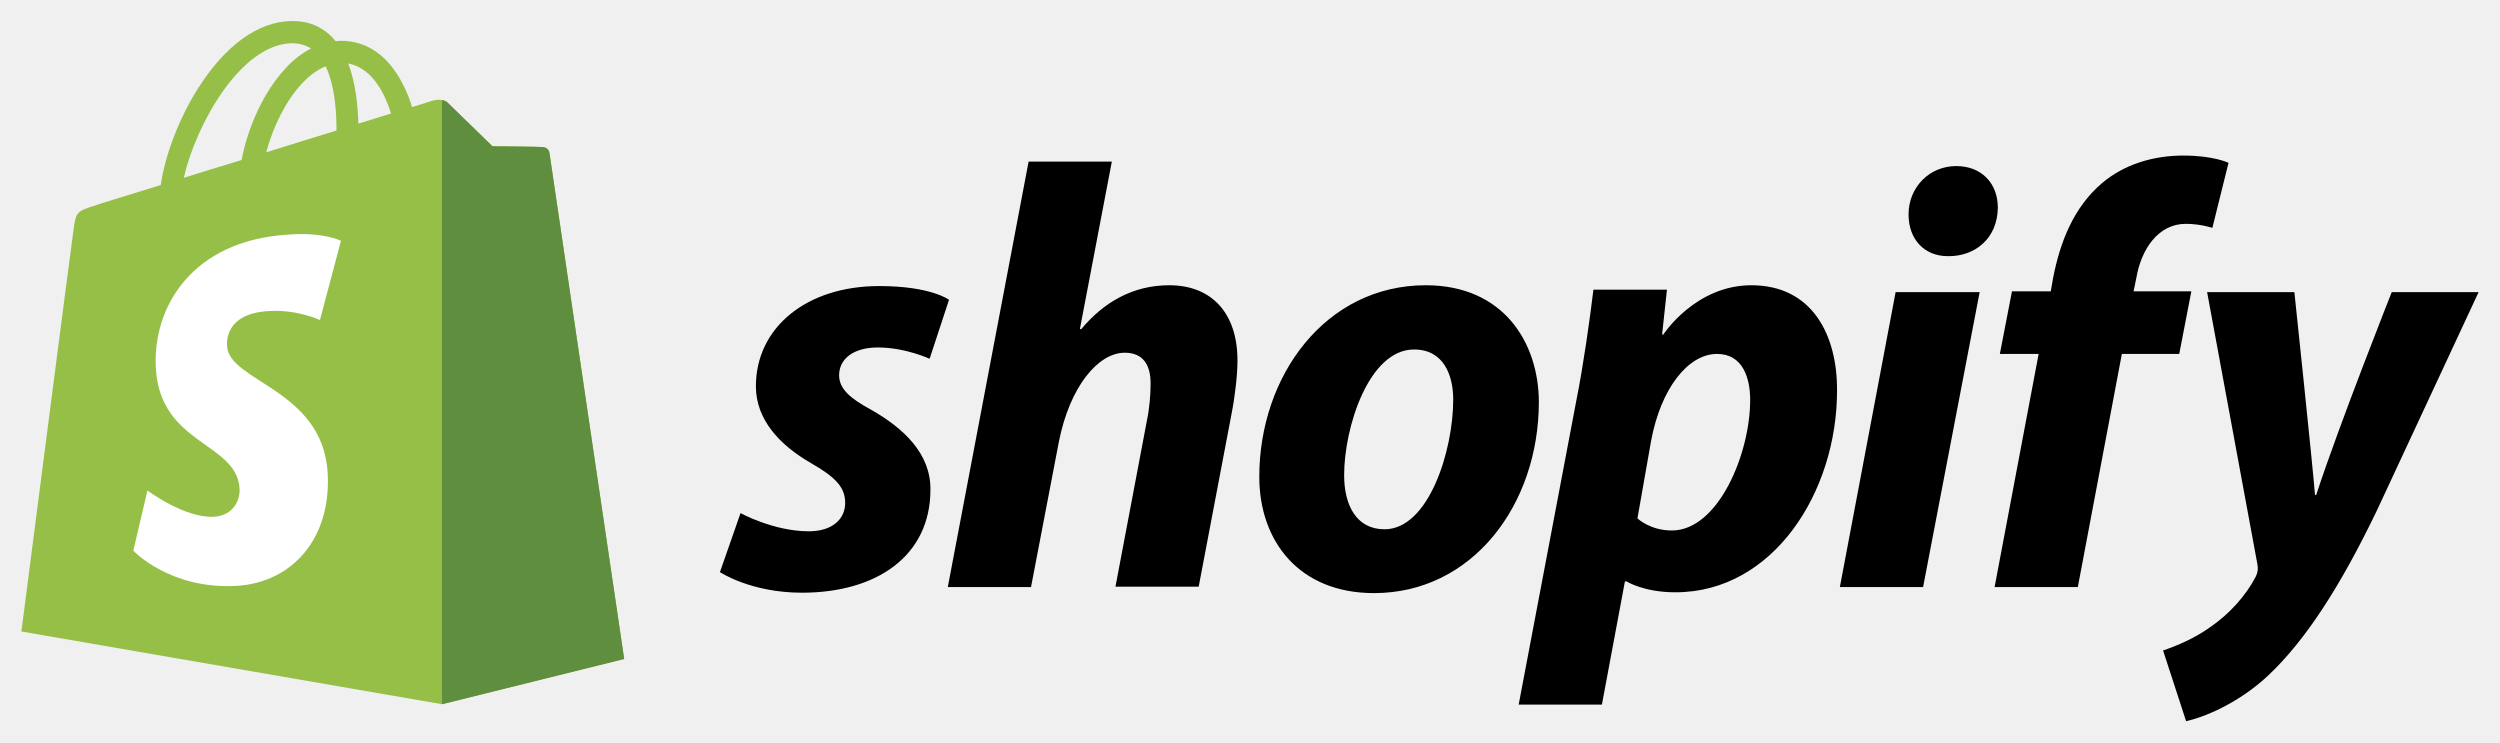
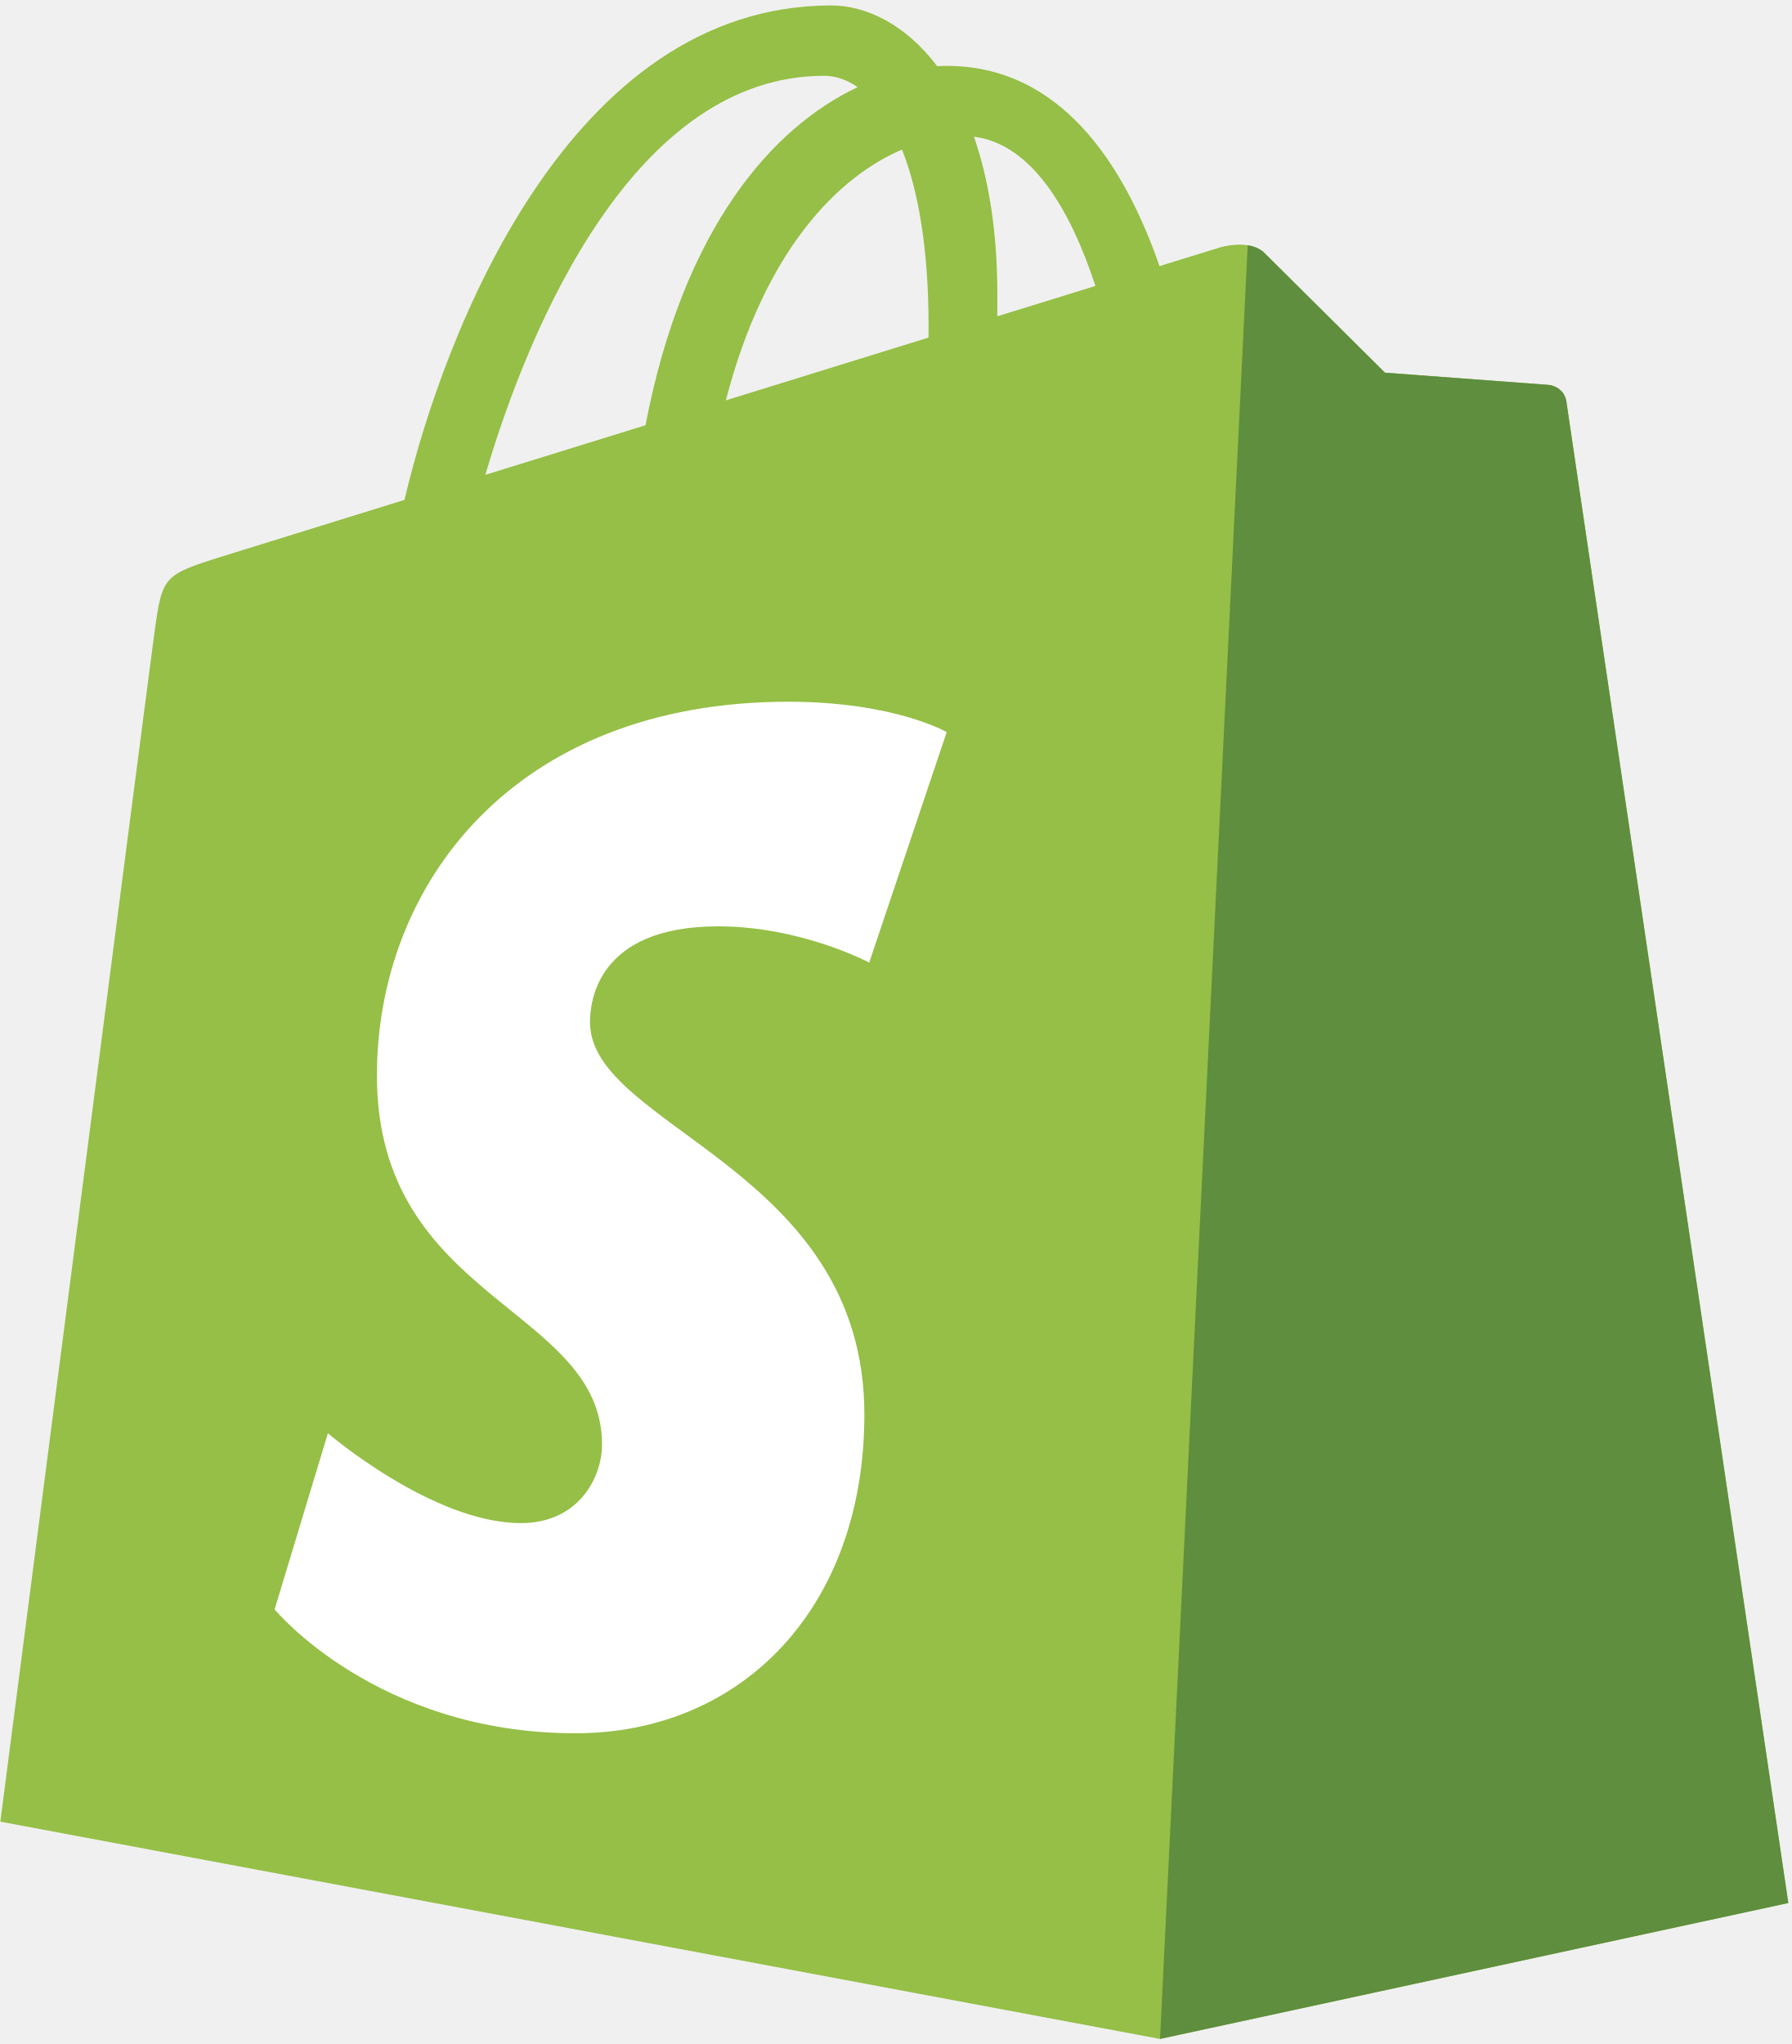
- <svg xmlns="http://www.w3.org/2000/svg" id="svg103" version="1.1" width="1024" height="304" viewBox="-5.199 -5.199 618.598 183.703">
-   <defs id="defs100" />
-   <path id="path69" d="m 130.7,32.605 c -0.1,-0.9 -0.9,-1.3 -1.5,-1.4 -0.6,-0.1 -12.6,-0.2 -12.6,-0.2 0,0 -10.1,-9.8 -11.1,-10.8 -1,-1 -2.9,-0.7 -3.7,-0.5 0,0 -1.9,0.6 -5.1,1.6 -0.5,-1.7 -1.3,-3.8 -2.4,-5.9 C 90.7,8.505 85.5,4.905 79.1,4.905 c -0.4,0 -0.9,0 -1.3,0.1 -0.2,-0.2 -0.4,-0.4 -0.6,-0.7 -2.8,-3 -6.3,-4.4 -10.5,-4.3 -8.2,0.2 -16.3,6.1 -23,16.7 -4.7,7.4 -8.2,16.7 -9.2,23.9 -9.4,2.9 -16,4.9 -16.1,5 -4.7,1.5 -4.9,1.6 -5.5,6.1 C 12.4,55.005 0,151.105 0,151.105 l 104.1,18 45.1,-11.2 c 0,0 -18.4,-124.5 -18.5,-125.3 z M 91.5,22.905 c -2.4,0.7 -5.1,1.6 -8.1,2.5 -0.1,-4.1 -0.6,-9.9 -2.5,-14.9 6.3,1.2 9.3,8.2 10.6,12.4 z M 78,27.105 c -5.5,1.7 -11.4,3.5 -17.4,5.4 1.7,-6.4 4.9,-12.8 8.8,-17 1.5,-1.6 3.5,-3.3 5.9,-4.3 2.3,4.7 2.7,11.4 2.7,15.9 z M 66.8,5.505 c 1.9,0 3.5,0.4 4.9,1.3 -2.2,1.1 -4.4,2.8 -6.4,5 -5.2,5.6 -9.2,14.2 -10.8,22.6 -5,1.5 -9.8,3 -14.3,4.4 3,-13.2 14,-32.9 26.6,-33.3 z" style="fill:#95bf47" />
-   <path id="path71" d="m 129.2,31.205 c -0.6,-0.1 -12.6,-0.2 -12.6,-0.2 0,0 -10.1,-9.8 -11.1,-10.8 -0.4,-0.4 -0.9,-0.6 -1.4,-0.6 V 169.105 l 45.1,-11.2 c 0,0 -18.4,-124.4 -18.5,-125.3 -0.2,-0.9 -0.9,-1.3 -1.5,-1.4 z" style="fill:#5e8e3e" />
-   <path id="path73" d="m 79.1,54.405 -5.2,19.6 c 0,0 -5.8,-2.7 -12.8,-2.2 -10.2,0.6 -10.3,7 -10.2,8.7 0.6,8.8 23.6,10.7 24.9,31.2 1,16.2 -8.6,27.2 -22.4,28.1 -16.6,1 -25.7,-8.7 -25.7,-8.7 l 3.5,-14.9 c 0,0 9.2,6.9 16.5,6.5 4.8,-0.3 6.5,-4.2 6.3,-7 -0.7,-11.4 -19.5,-10.8 -20.7,-29.5 -1,-15.8 9.4,-31.8 32.3,-33.3 9,-0.8 13.5,1.5 13.5,1.5 z" style="fill:#ffffff" />
-   <path d="m 210.3,96.205 c -5.2,-2.8 -7.9,-5.2 -7.9,-8.5 0,-4.2 3.7,-6.9 9.6,-6.9 6.8,0 12.8,2.8 12.8,2.8 l 4.8,-14.6 c 0,0 -4.4,-3.4 -17.3,-3.4 -18,0 -30.5,10.3 -30.5,24.8 0,8.2 5.8,14.5 13.6,19 6.3,3.6 8.5,6.1 8.5,9.9 0,3.9 -3.1,7 -9,7 -8.7,0 -16.9,-4.5 -16.9,-4.5 l -5.1,14.6 c 0,0 7.6,5.1 20.3,5.1 18.5,0 31.8,-9.1 31.8,-25.5 0.1,-8.9 -6.6,-15.2 -14.7,-19.8 z m 73.8,-30.8 c -9.1,0 -16.3,4.3 -21.8,10.9 l -0.3,-0.1 7.9,-41.4 H 249.3 L 229.3,140.105 h 20.6 l 6.9,-36 c 2.7,-13.6 9.7,-22 16.3,-22 4.6,0 6.4,3.1 6.4,7.6 0,2.8 -0.3,6.3 -0.9,9.1 L 270.8,140.005 h 20.6 l 8.1,-42.6 c 0.9,-4.5 1.5,-9.9 1.5,-13.4 0,-11.5 -6.2,-18.6 -16.9,-18.6 z m 63.5,0 c -24.8,0 -41.2,22.4 -41.2,47.4 0,16 9.9,28.8 28.4,28.8 24.3,0 40.8,-21.8 40.8,-47.4 -0.1,-14.7 -8.8,-28.8 -28,-28.8 z M 337.4,125.805 c -7,0 -10,-6 -10,-13.4 0,-11.8 6.1,-31.1 17.3,-31.1 7.3,0 9.7,6.3 9.7,12.4 0,12.7 -6.1,32.1 -17,32.1 z m 90.8,-60.4 c -13.9,0 -21.8,12.2 -21.8,12.2 h -0.3 l 1.2,-11.1 h -18.2 c -0.9,7.5 -2.5,18.8 -4.2,27.3 L 370.6,169.205 h 20.6 l 5.7,-30.5 h 0.4 c 0,0 4.2,2.7 12.1,2.7 24.2,0 40,-24.8 40,-49.9 0.1,-13.7 -6.1,-26.1 -21.2,-26.1 z M 408.5,126.105 c -5.4,0 -8.5,-3 -8.5,-3 l 3.4,-19.3 c 2.4,-12.8 9.1,-21.4 16.3,-21.4 6.3,0 8.2,5.8 8.2,11.4 C 427.9,107.105 420,126.105 408.5,126.105 Z m 70.4,-90.2 c -6.6,0 -11.8,5.2 -11.8,12 0,6.1 3.9,10.3 9.7,10.3 h 0.3 c 6.4,0 12,-4.3 12.1,-12 0,-6 -4,-10.3 -10.3,-10.3 z M 450.1,140.105 h 20.6 l 14,-73 h -20.8 z m 87,-73.2 h -14.3 l 0.7,-3.4 c 1.2,-7 5.4,-13.3 12.2,-13.3 3.7,0 6.6,1 6.6,1 l 4,-16.1 c 0,0 -3.6,-1.8 -11.2,-1.8 -7.3,0 -14.6,2.1 -20.2,6.9 -7,6 -10.3,14.6 -12,23.3 l -0.6,3.4 h -9.6 l -3,15.5 h 9.6 L 488.4,140.105 H 509 l 10.9,-57.7 h 14.2 z m 49.6,0.2 c 0,0 -12.9,32.5 -18.7,50.2 h -0.3 c -0.4,-5.7 -5.1,-50.2 -5.1,-50.2 H 541 L 553.4,134.205 c 0.3,1.5 0.1,2.4 -0.4,3.4 -2.4,4.6 -6.4,9.1 -11.2,12.4 -3.9,2.8 -8.2,4.6 -11.7,5.8 l 5.7,17.5 c 4.2,-0.9 12.8,-4.3 20.2,-11.2 9.4,-8.8 18.1,-22.4 27,-40.9 l 25.2,-54.1 z" id="path75" />
+ <svg xmlns="http://www.w3.org/2000/svg" width="2192" height="2500" viewBox="0 0 256 292" preserveAspectRatio="xMidYMid">
+   <path d="M223.774 57.34c-.201-1.46-1.48-2.268-2.537-2.357-1.055-.088-23.383-1.743-23.383-1.743s-15.507-15.395-17.209-17.099c-1.703-1.703-5.029-1.185-6.32-.805-.19.056-3.388 1.043-8.678 2.68-5.18-14.906-14.322-28.604-30.405-28.604-.444 0-.901.018-1.358.044C129.31 3.407 123.644.779 118.75.779c-37.465 0-55.364 46.835-60.976 70.635-14.558 4.511-24.9 7.718-26.221 8.133-8.126 2.549-8.383 2.805-9.45 10.462C21.3 95.806.038 260.235.038 260.235l165.678 31.042 89.77-19.42S223.973 58.8 223.775 57.34zM156.49 40.848l-14.019 4.339c.005-.988.01-1.96.01-3.023 0-9.264-1.286-16.723-3.349-22.636 8.287 1.04 13.806 10.469 17.358 21.32zm-27.638-19.483c2.304 5.773 3.802 14.058 3.802 25.238 0 .572-.005 1.095-.01 1.624-9.117 2.824-19.024 5.89-28.953 8.966 5.575-21.516 16.025-31.908 25.161-35.828zm-11.131-10.537c1.617 0 3.246.549 4.805 1.622-12.007 5.65-24.877 19.88-30.312 48.297l-22.886 7.088C75.694 46.16 90.81 10.828 117.72 10.828z" fill="#95BF46" />
+   <path d="M221.237 54.983c-1.055-.088-23.383-1.743-23.383-1.743s-15.507-15.395-17.209-17.099c-.637-.634-1.496-.959-2.394-1.099l-12.527 256.233 89.762-19.418S223.972 58.8 223.774 57.34c-.201-1.46-1.48-2.268-2.537-2.357" fill="#5E8E3E" />
+   <path d="M135.242 104.585l-11.069 32.926s-9.698-5.176-21.586-5.176c-17.428 0-18.305 10.937-18.305 13.693 0 15.038 39.2 20.8 39.2 56.024 0 27.713-17.577 45.558-41.277 45.558-28.44 0-42.984-17.7-42.984-17.7l7.615-25.16s14.95 12.835 27.565 12.835c8.243 0 11.596-6.49 11.596-11.232 0-19.616-32.16-20.491-32.16-52.724 0-27.129 19.472-53.382 58.778-53.382 15.145 0 22.627 4.338 22.627 4.338" fill="#FFF" />
</svg>
